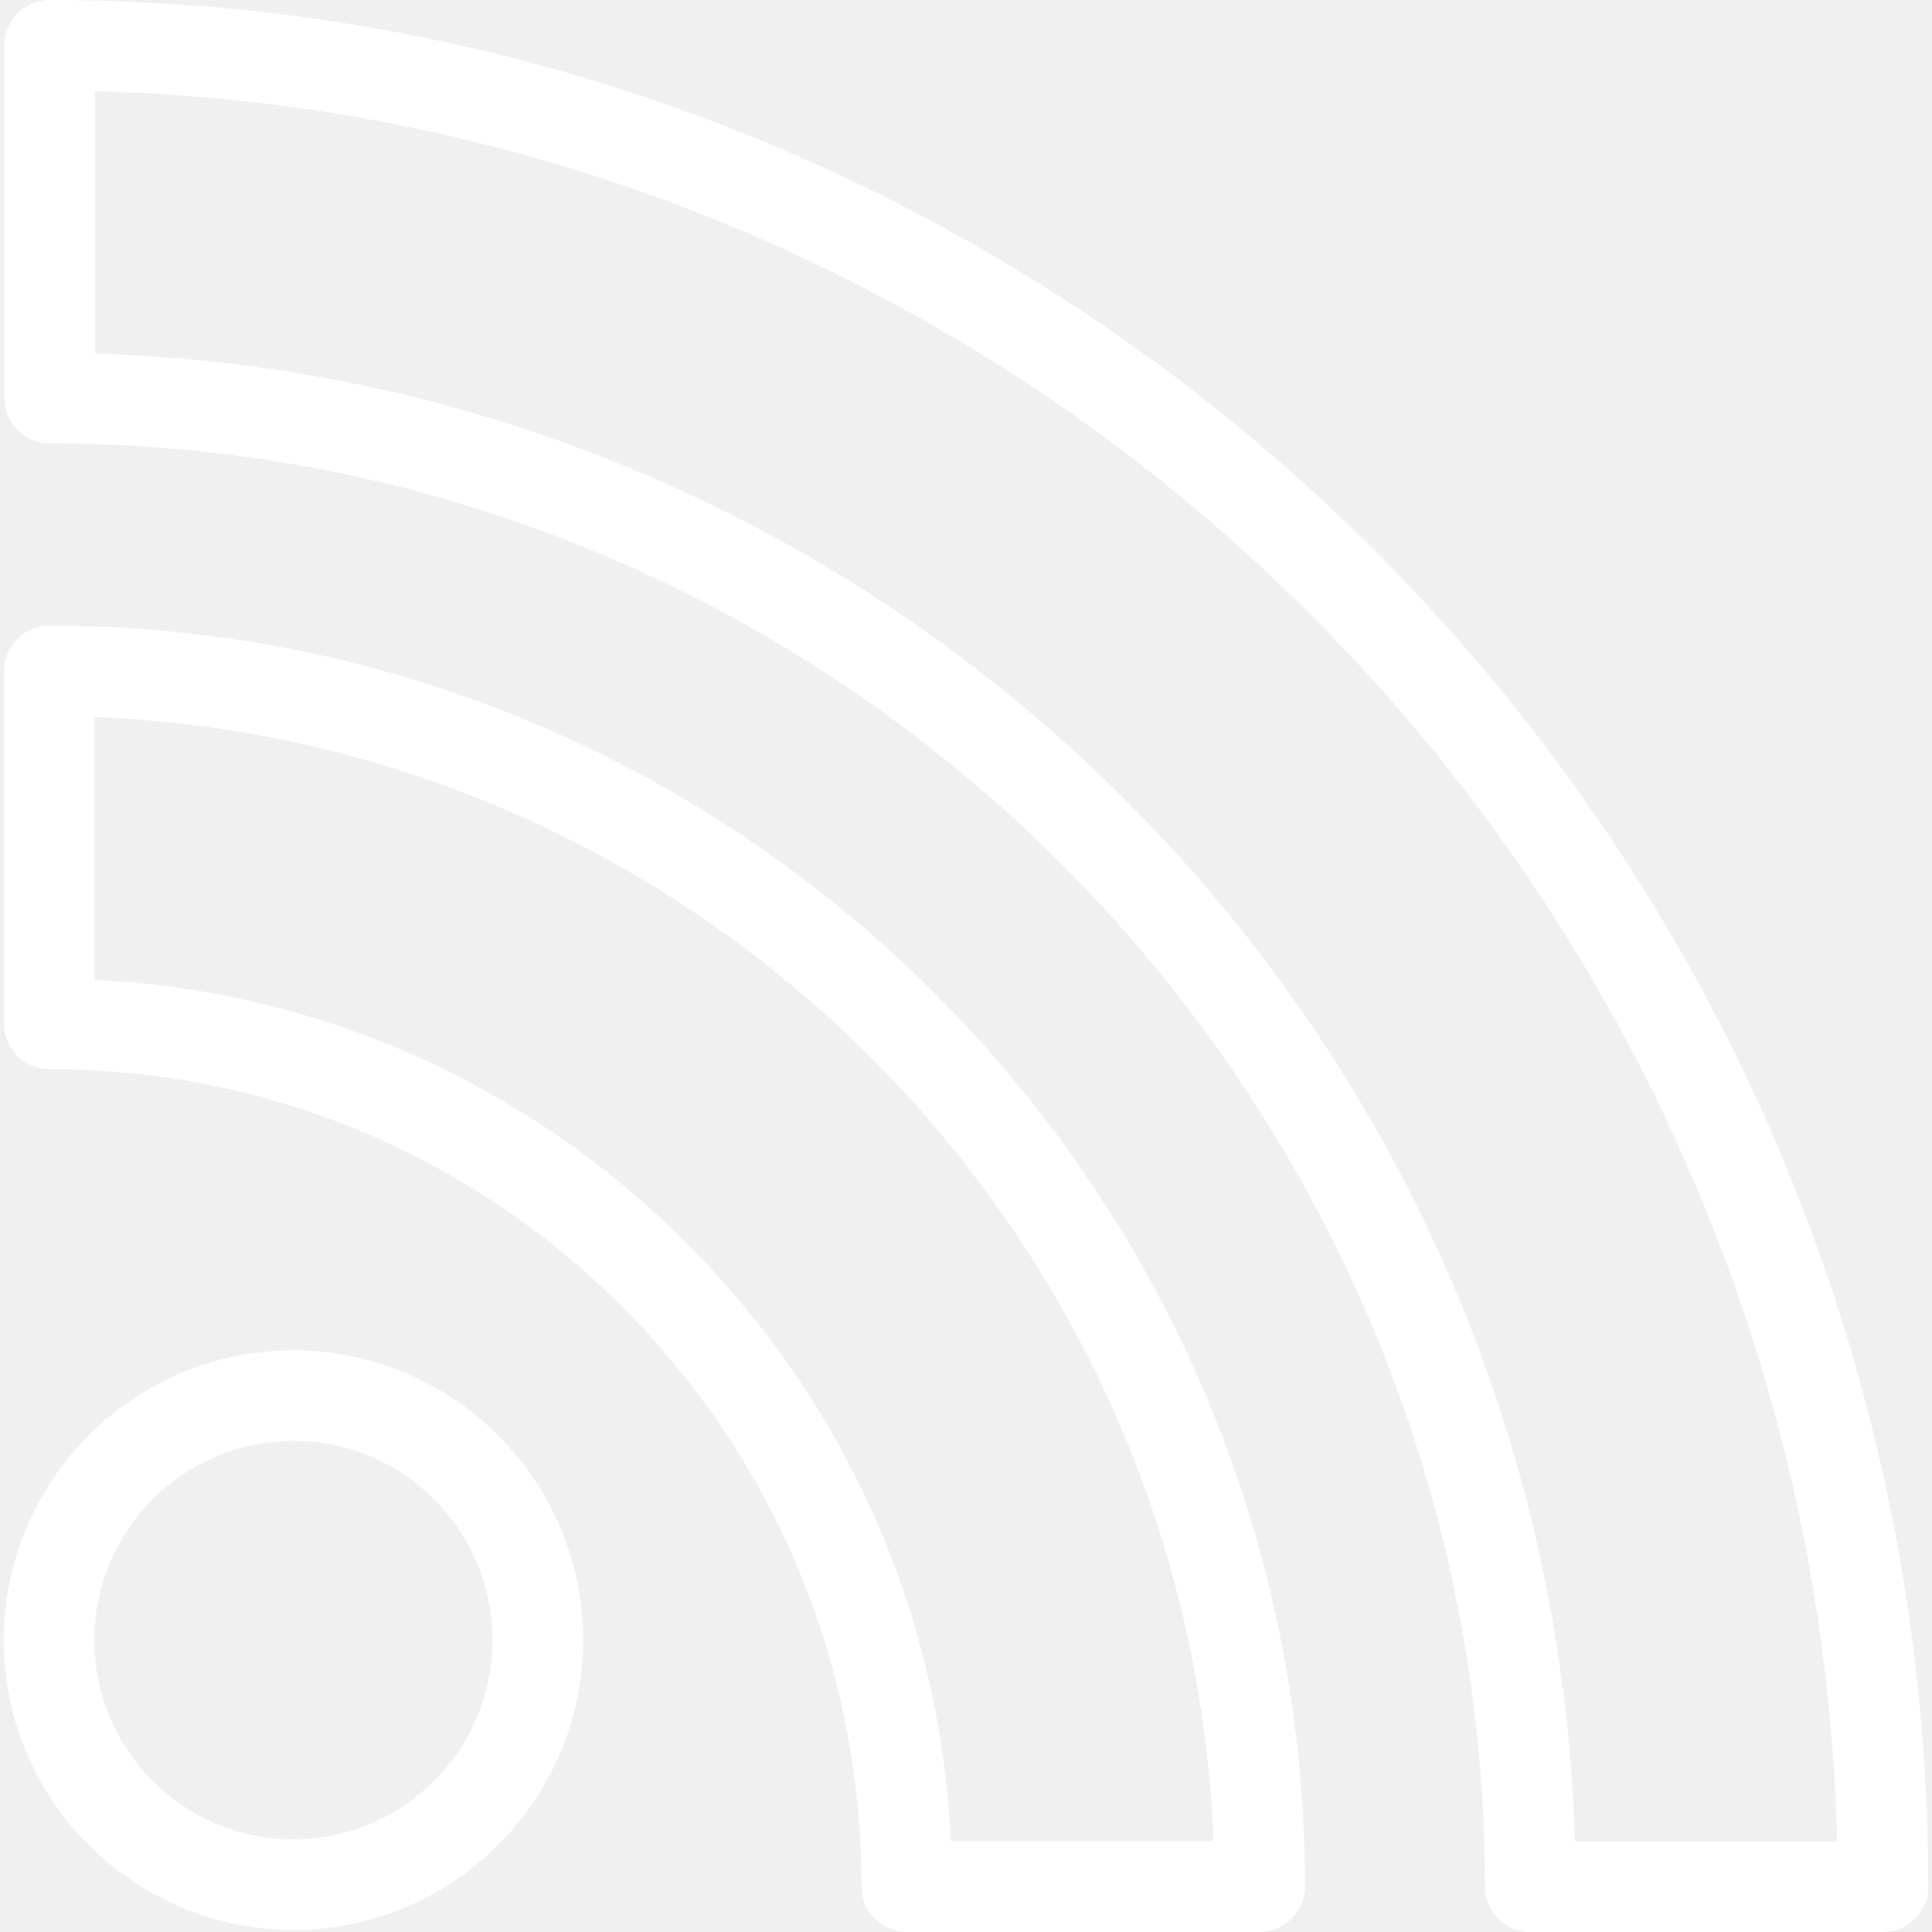
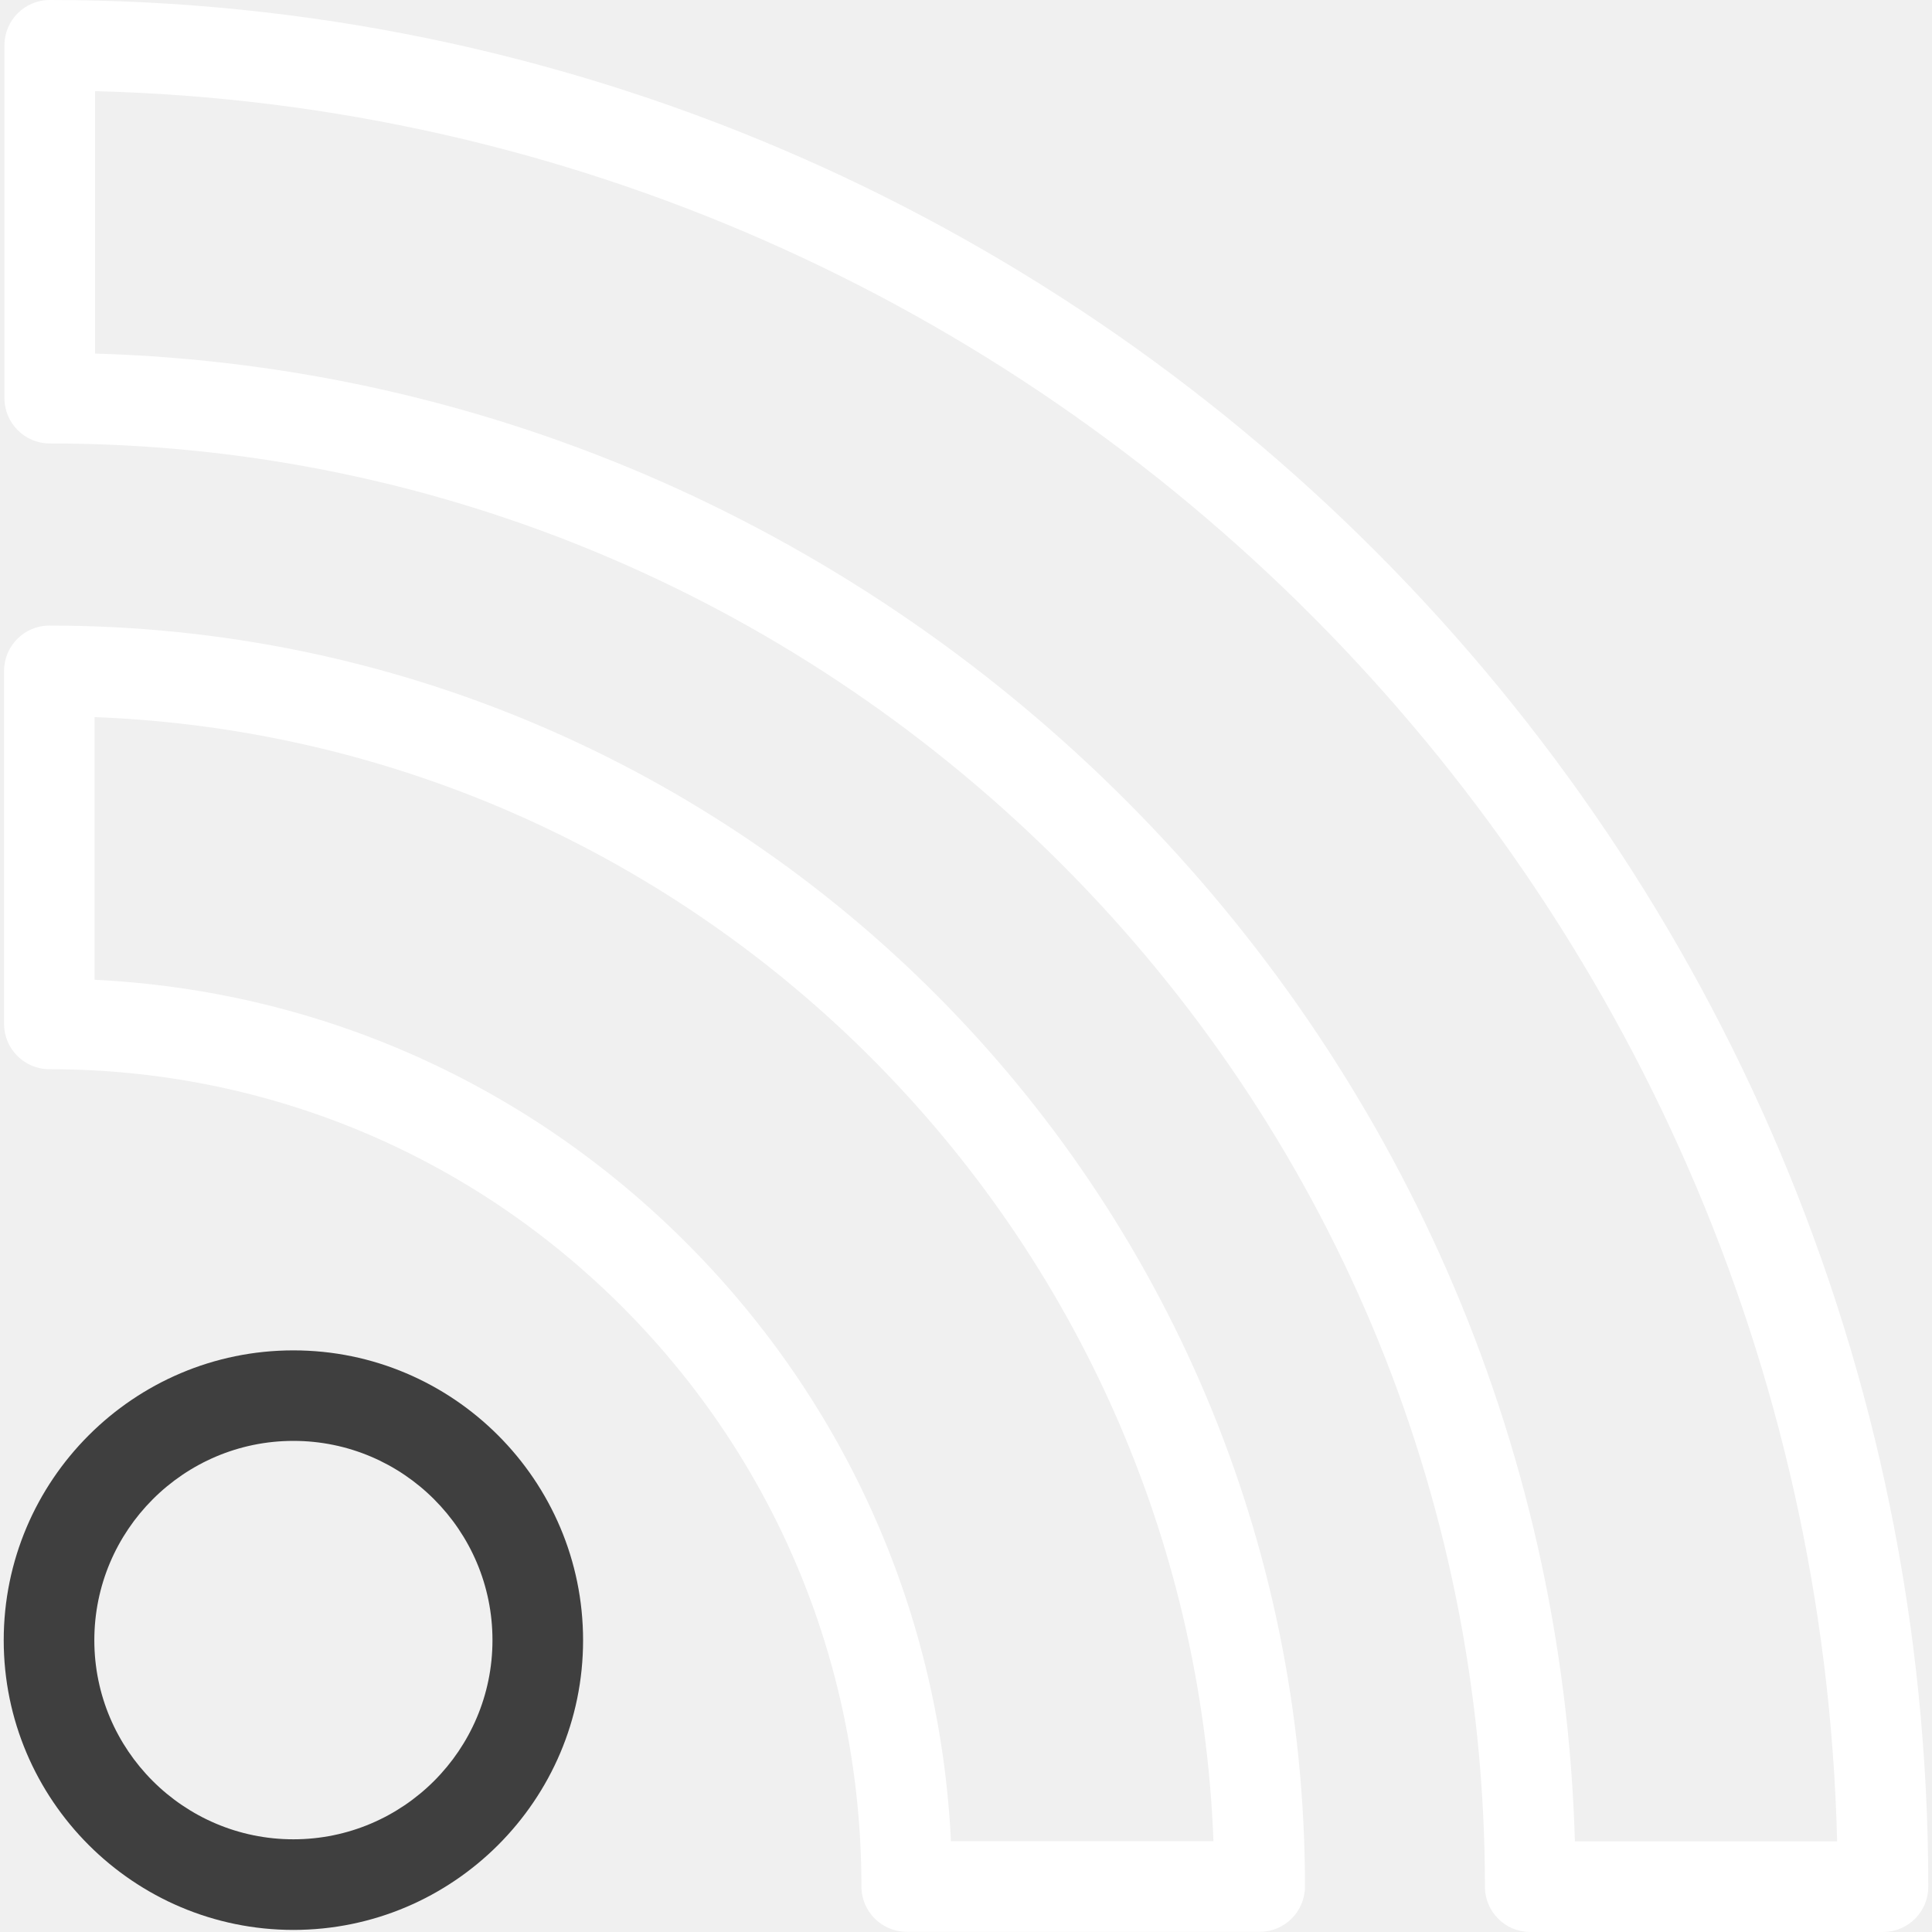
<svg xmlns="http://www.w3.org/2000/svg" width="614.363" height="614.363">
-   <path fill="#fff" d="M93.299 613.7c-50.798 0-92.117-41.348-92.117-92.117 0-50.827 41.319-92.174 92.117-92.174s92.117 41.376 92.117 92.174c.028 50.77-41.319 92.117-92.117 92.117zm0-155.507c-34.894 0-63.304 28.439-63.304 63.39 0 34.922 28.41 63.304 63.304 63.304 34.893 0 63.303-28.382 63.303-63.304.029-34.95-28.381-63.39-63.303-63.39z" />
+   <path fill="#3f3f3f" d="M93.299 613.7c-50.798 0-92.117-41.348-92.117-92.117 0-50.827 41.319-92.174 92.117-92.174s92.117 41.376 92.117 92.174c.028 50.77-41.319 92.117-92.117 92.117zm0-155.507c-34.894 0-63.304 28.439-63.304 63.39 0 34.922 28.41 63.304 63.304 63.304 34.893 0 63.303-28.382 63.303-63.304.029-34.95-28.381-63.39-63.303-63.39z" />
  <path fill="#fff" d="M400.537 614.306h-112.2c-7.952 0-14.407-6.454-14.407-14.407 0-69.585-26.883-134.905-75.664-183.945C149.514 366.998 84.654 340 15.704 340c-7.953 0-14.407-6.454-14.407-14.406V213.336c0-7.953 6.454-14.407 14.407-14.407 220.165 0 399.27 179.883 399.27 400.969-.03 7.982-6.455 14.408-14.437 14.408zm-98.139-28.814h83.473c-7.376-193.743-162.912-349.999-355.79-357.461v83.531c71.285 3.486 137.787 33.021 188.585 84.078 50.828 51.086 80.246 118.048 83.732 189.852z" />
  <path fill="#fff" d="M598.775 614.363H486.604c-7.952 0-14.406-6.454-14.406-14.407 0-253.04-204.721-458.942-456.378-458.942-7.953 0-14.407-6.454-14.407-14.407v-112.2C1.412 6.455 7.866 0 15.819 0c329.397 0 597.363 269.147 597.363 599.956a14.375 14.375 0 0 1-14.407 14.407zm-97.966-28.813h83.387C576.675 282.085 332.307 36.593 30.226 28.987v83.444c256.124 7.549 463.12 215.64 470.583 473.119z" />
</svg>
